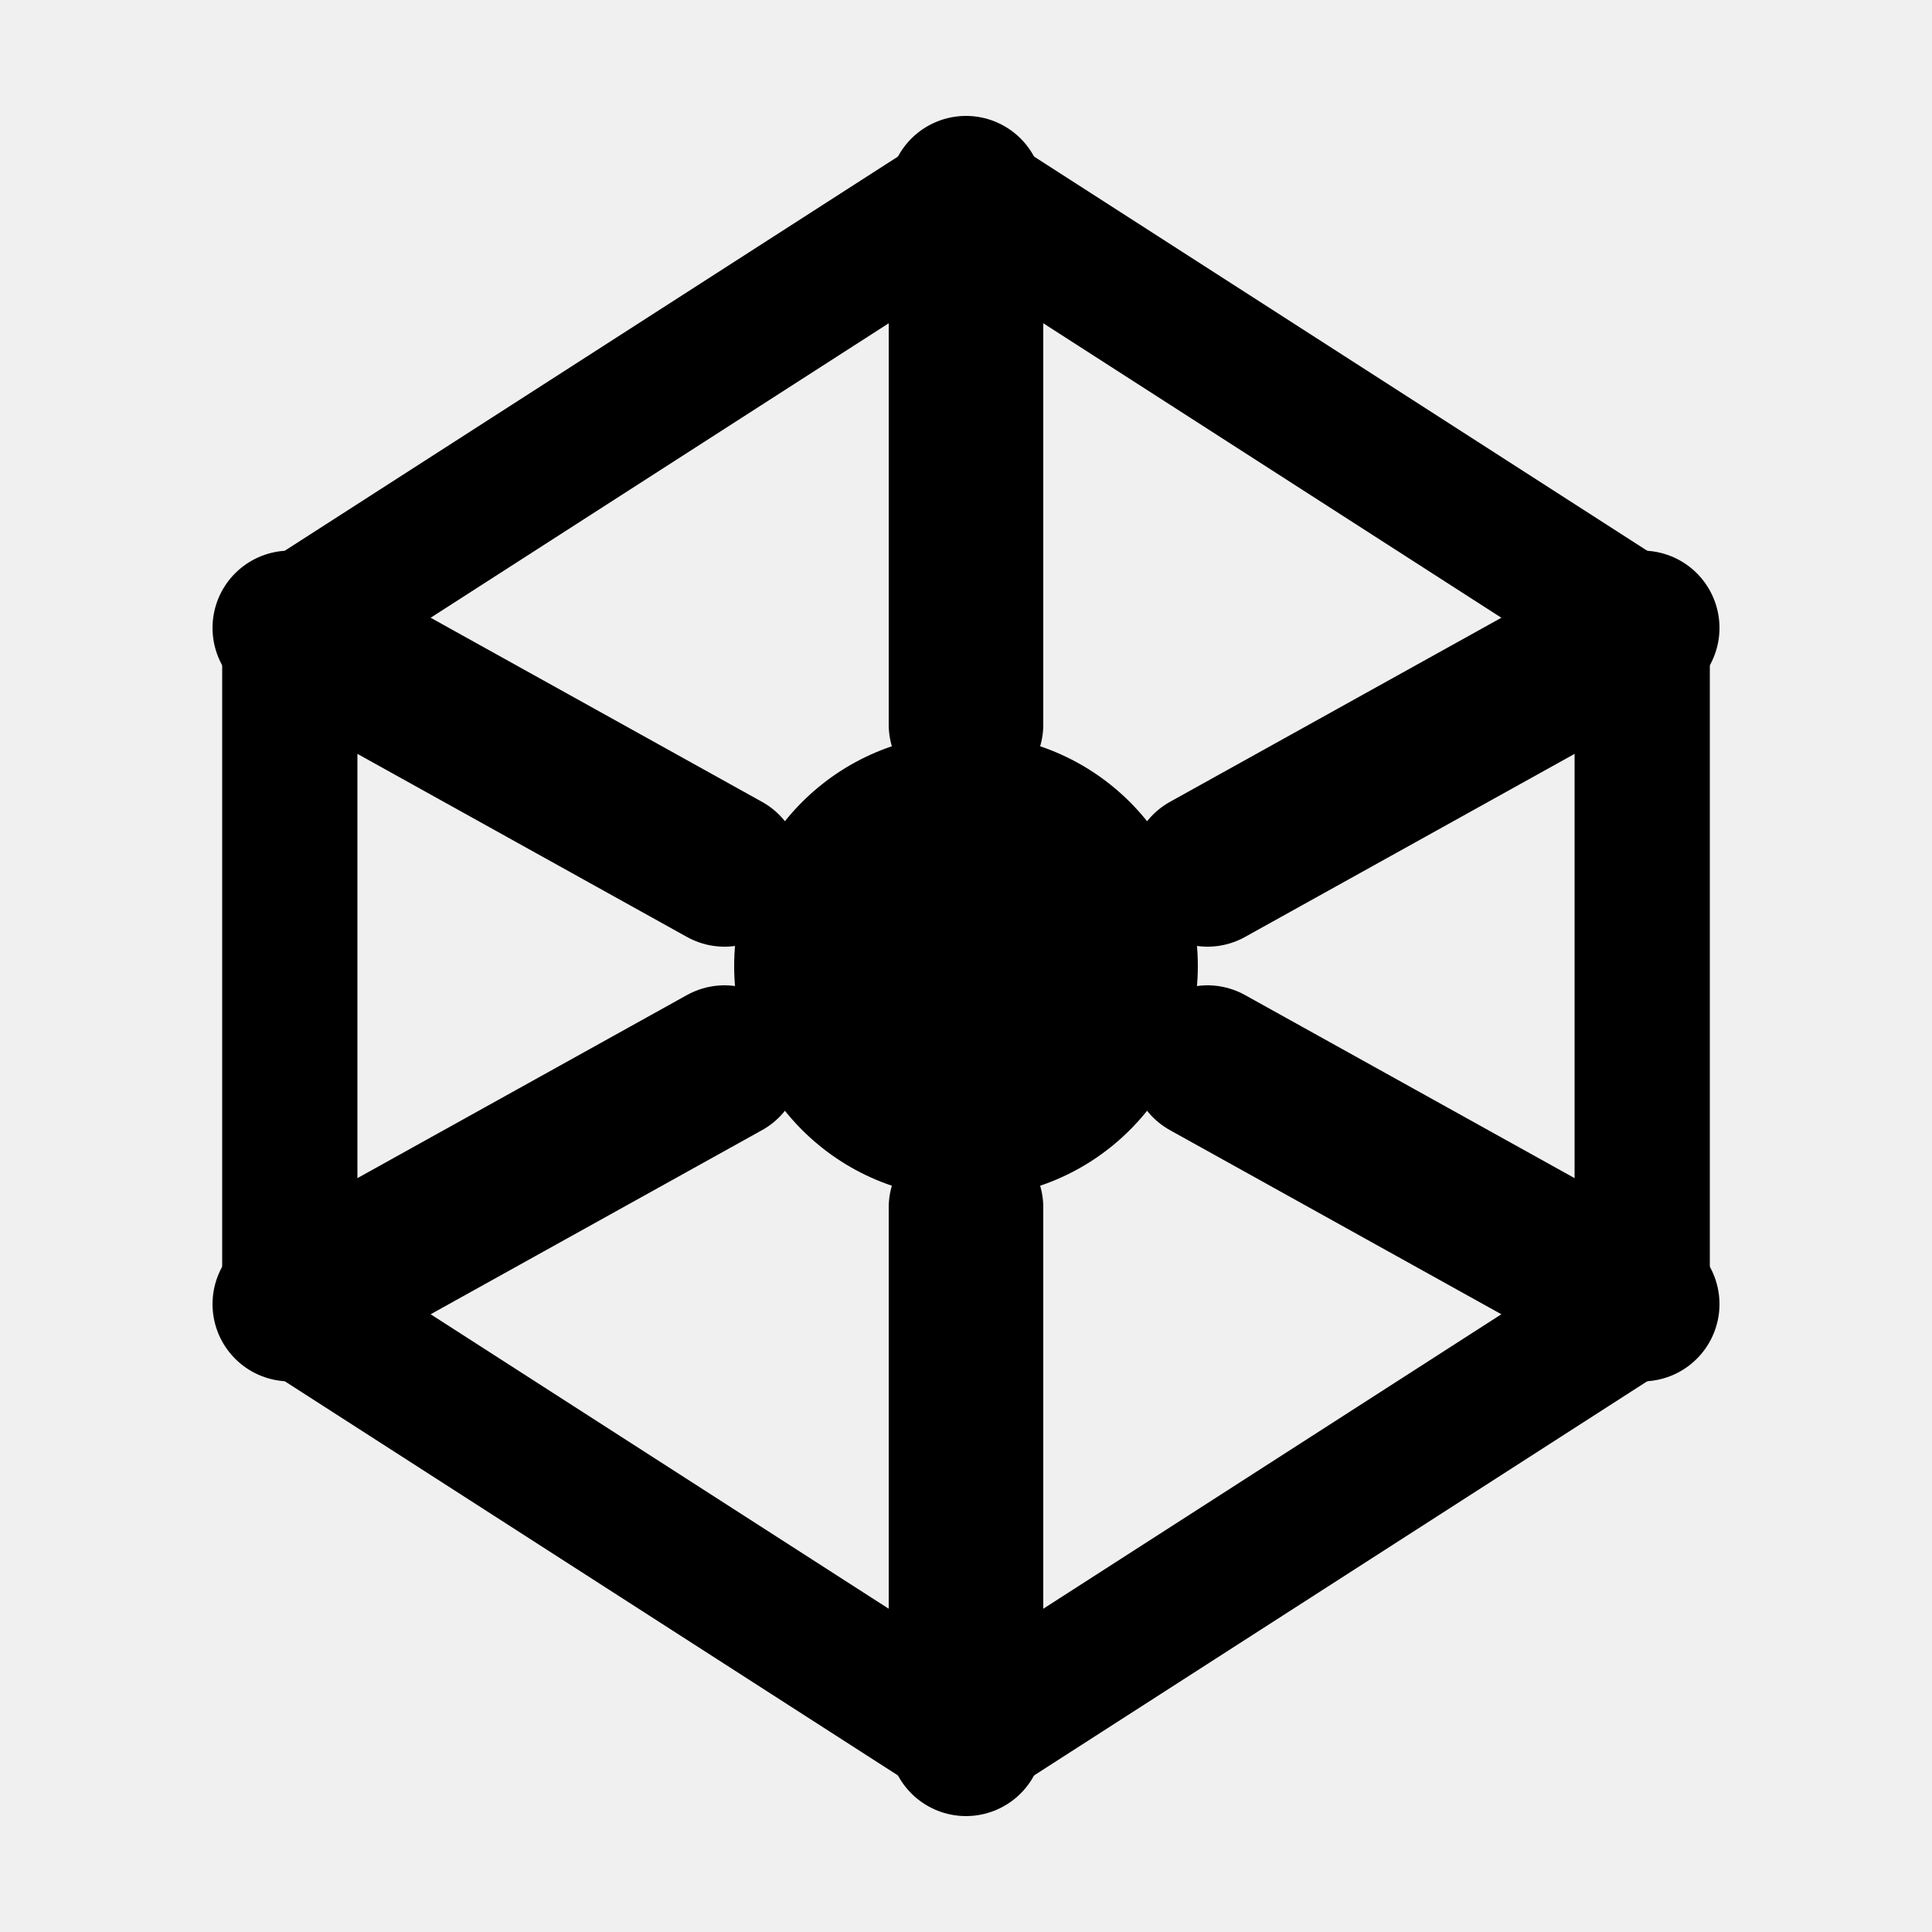
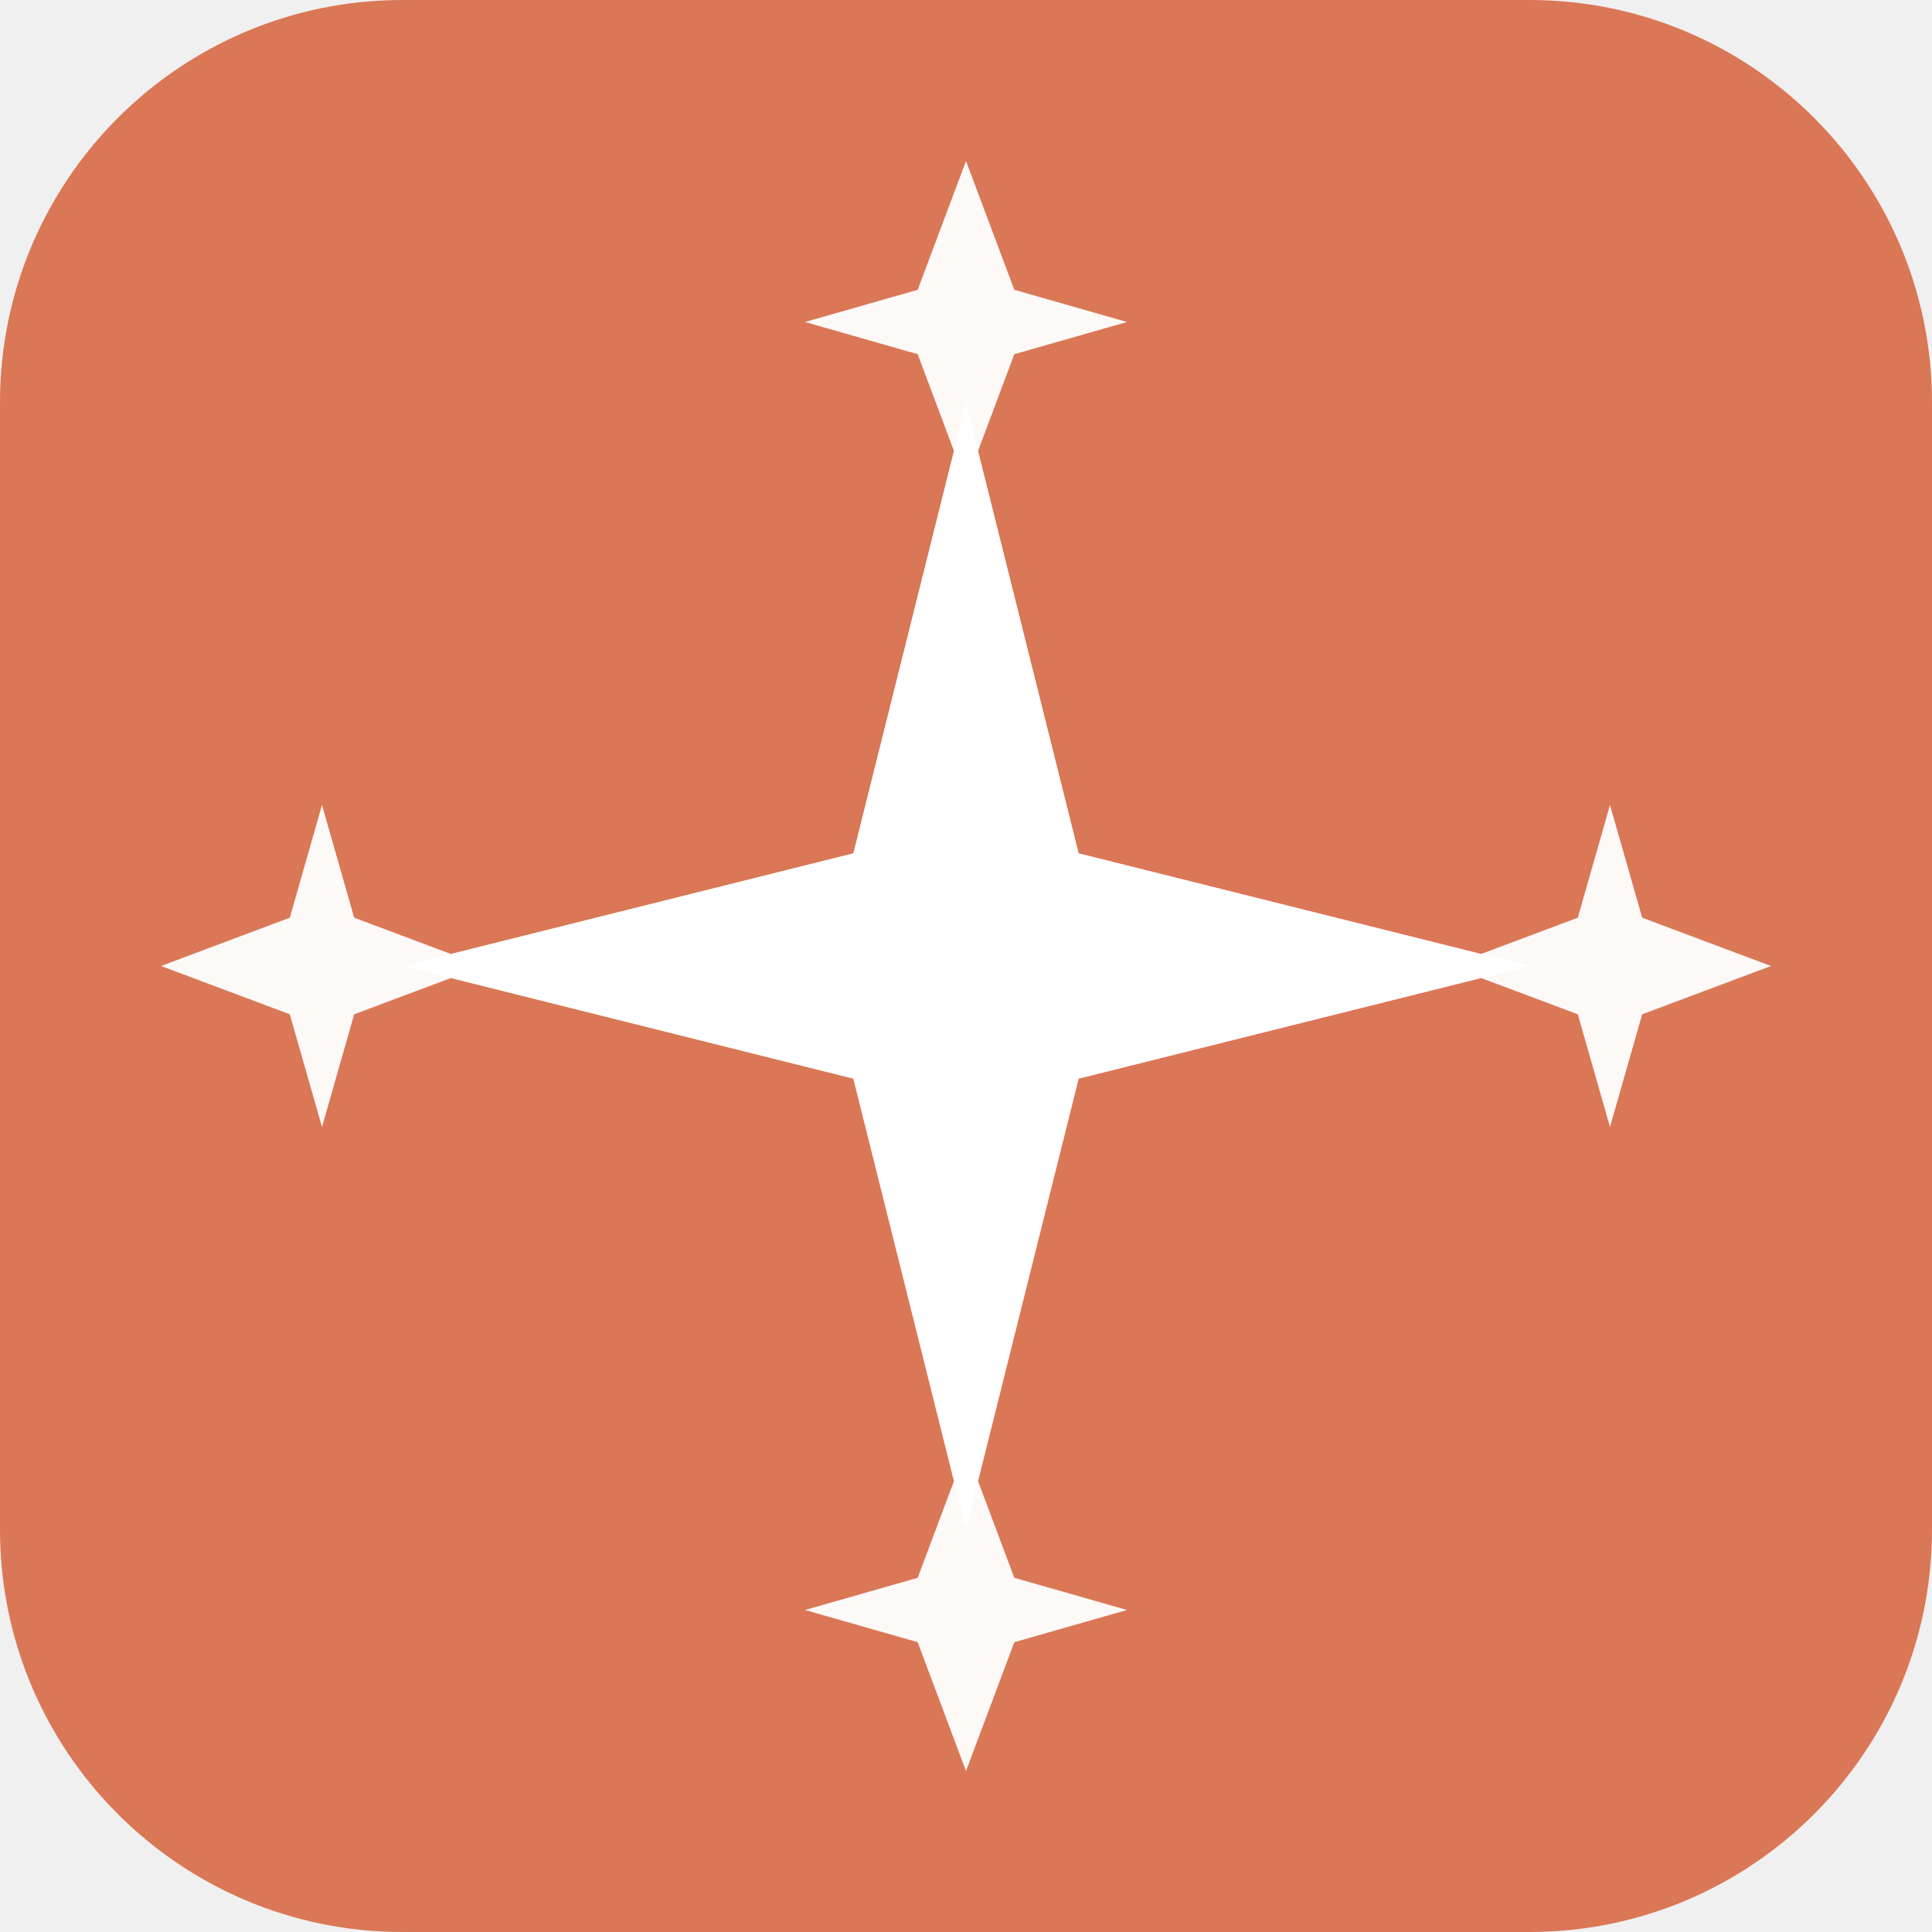
- <svg xmlns="http://www.w3.org/2000/svg" viewBox="0 0 20 20" width="20" height="20" fill="none" stroke="currentColor" stroke-width="1.6" stroke-linecap="round" stroke-linejoin="round" aria-label="Claude Code">
-   <path d="M10 2 L17 6.5 L17 13.5 L10 18 L3 13.5 L3 6.5 Z" stroke-width="1.4" />
-   <circle cx="10" cy="10" r="2.4" fill="currentColor" stroke="none" />
-   <path d="M10 2 L10 7.5 M17 6.5 L12.5 9 M17 13.5 L12.5 11 M10 18 L10 12.5 M3 13.5 L7.5 11 M3 6.5 L7.5 9" />
+ <svg xmlns="http://www.w3.org/2000/svg" viewBox="0 0 24 24">
+   <rect width="24" height="24" rx="5" fill="#DA7756" />
+   <path d="M12 5 L13.4 10.6 L19 12 L13.4 13.4 L12 19 L10.6 13.4 L5 12 L10.6 10.6 Z" fill="#FFFFFF" />
+   <path d="M12 2 L12.6 3.6 L14 4 L12.6 4.4 L12 6 L11.4 4.4 L10 4 L11.4 3.6 Z" fill="#FFFFFF" opacity="0.95" />
+   <path d="M12 18 L12.6 19.6 L14 20 L12.6 20.4 L12 22 L11.4 20.4 L10 20 L11.4 19.6 Z" fill="#FFFFFF" opacity="0.95" />
+   <path d="M2 12 L3.6 11.4 L4 10 L4.4 11.4 L6 12 L4.4 12.6 L4 14 L3.6 12.6 Z" fill="#FFFFFF" opacity="0.95" />
+   <path d="M18 12 L19.6 11.4 L20 10 L20.4 11.4 L22 12 L20.4 12.6 L20 14 L19.6 12.6 Z" fill="#FFFFFF" opacity="0.95" />
</svg>
